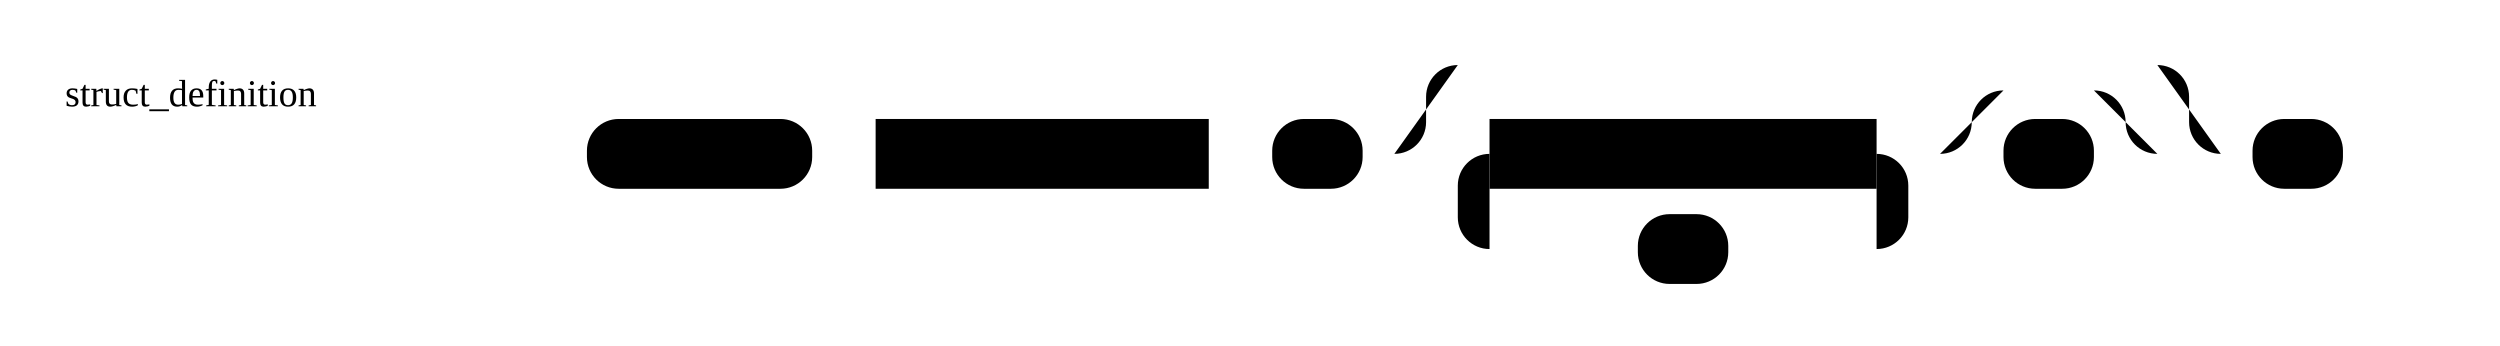
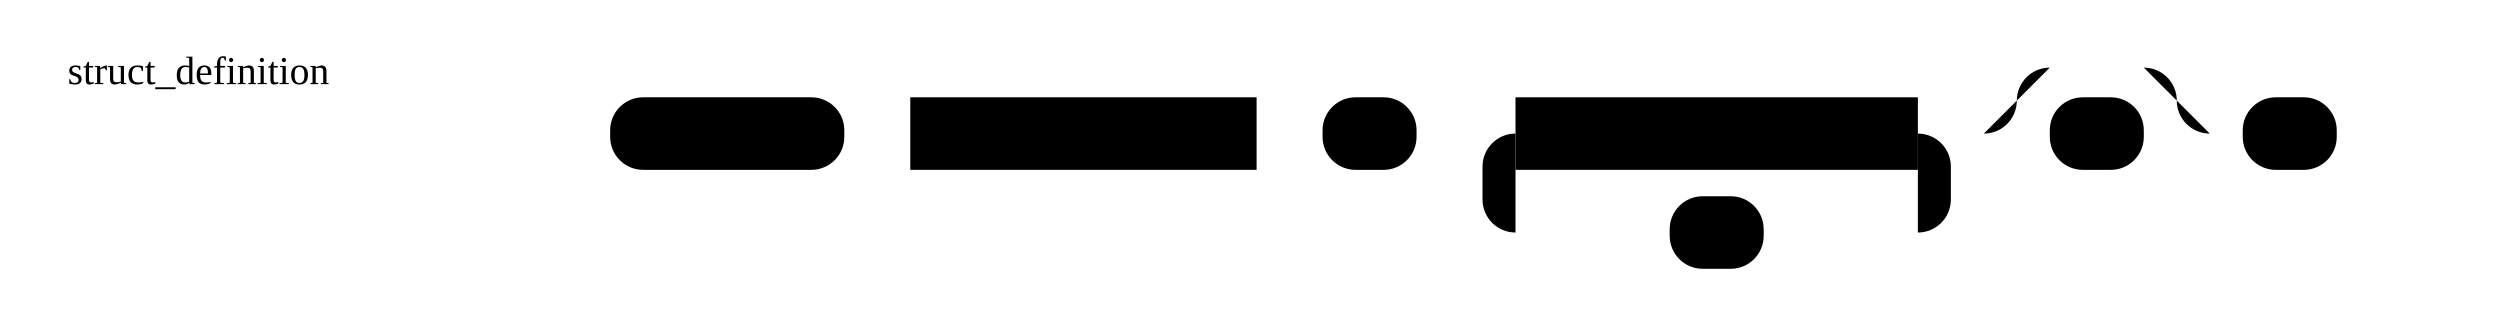
- <svg xmlns="http://www.w3.org/2000/svg" xmlns:xlink="http://www.w3.org/1999/xlink" aria-label="Syntax diagram for struct_definition" class="railroad-diagram" height="109" role="img" viewBox="0 0 788.0 109" width="788.0">
+ <svg xmlns="http://www.w3.org/2000/svg" xmlns:xlink="http://www.w3.org/1999/xlink" aria-label="Syntax diagram for struct_definition" class="railroad-diagram" height="101" role="img" viewBox="0 0 758.0 101" width="758.0">
  <g transform="translate(.5 .5)">
    <g>
-       <path d="M20 38v20m10 -20v20m-10 -10h154.5" />
-       <text style="text-anchor:start" x="20" y="33">struct_definition</text>
+       <path d="M20 30v20m10 -20v20m-10 -10h154.5" />
+       <text style="text-anchor:start" x="20" y="25">struct_definition</text>
    </g>
-     <path d="M174.5 48h10" />
+     <path d="M174.5 40h10" />
    <g>
-       <path d="M184.5 48h0.0" />
-       <path d="M738.0 48h0.0" />
+       <path d="M184.5 40h0.0" />
+       <path d="M708.0 40h0.0" />
      <g class="terminal ">
-         <path d="M184.5 48h0.0" />
-         <path d="M255.5 48h0.0" />
-         <rect height="22" rx="10" ry="10" width="71" x="184.5" y="37" />
-         <text x="220" y="52">struct</text>
+         <path d="M184.5 40h0.0" />
+         <path d="M255.5 40h0.0" />
+         <rect height="22" rx="10" ry="10" width="71" x="184.5" y="29" />
+         <text x="220" y="44">struct</text>
      </g>
-       <path d="M255.5 48h10" />
-       <path d="M265.5 48h10" />
+       <path d="M255.5 40h10" />
+       <path d="M265.5 40h10" />
      <g class="non-terminal ">
-         <path d="M275.5 48h0.0" />
-         <path d="M380.5 48h0.0" />
-         <rect height="22" width="105" x="275.5" y="37" />
+         <path d="M275.5 40h0.0" />
+         <path d="M380.5 40h0.0" />
+         <rect height="22" width="105" x="275.5" y="29" />
        <a xlink:href="#rule-identifier">
-           <text x="328" y="52">identifier</text>
+           <text x="328" y="44">identifier</text>
        </a>
      </g>
-       <path d="M380.5 48h10" />
-       <path d="M390.5 48h10" />
+       <path d="M380.5 40h10" />
+       <path d="M390.5 40h10" />
      <g class="terminal ">
-         <path d="M400.5 48h0.0" />
-         <path d="M429.0 48h0.0" />
-         <rect height="22" rx="10" ry="10" width="28.5" x="400.5" y="37" />
-         <text x="414.75" y="52">{</text>
+         <path d="M400.5 40h0.0" />
+         <path d="M429.0 40h0.0" />
+         <rect height="22" rx="10" ry="10" width="28.5" x="400.5" y="29" />
+         <text x="414.75" y="44">{</text>
      </g>
-       <path d="M429.0 48h10" />
+       <path d="M429.0 40h10" />
+       <path d="M439.0 40h10" />
      <g>
-         <path d="M439.0 48h0.0" />
-         <path d="M699.5 48h0.0" />
-         <path d="M439.0 48a10 10 0 0 0 10 -10v-8a10 10 0 0 1 10 -10" />
+         <path d="M449.0 40h0.0" />
+         <path d="M591.0 40h0.0" />
+         <path d="M449.0 40h10" />
+         <g class="non-terminal ">
+           <path d="M459.0 40h0.0" />
+           <path d="M581.0 40h0.0" />
+           <rect height="22" width="122" x="459" y="29" />
+           <a xlink:href="#rule-struct_field">
+             <text x="520" y="44">struct_field</text>
+           </a>
+         </g>
+         <path d="M581.0 40h10" />
+         <path d="M459.0 40a10 10 0 0 0 -10 10v10a10 10 0 0 0 10 10" />
+         <g class="terminal ">
+           <path d="M459.0 70h46.75" />
+           <path d="M534.25 70h46.75" />
+           <rect height="22" rx="10" ry="10" width="28.5" x="505.75" y="59" />
+           <text x="520" y="74">,</text>
+         </g>
+         <path d="M581.0 70a10 10 0 0 0 10 -10v-10a10 10 0 0 0 -10 -10" />
+       </g>
+       <path d="M591.0 40h10" />
+       <g>
+         <path d="M601.0 40h0.0" />
+         <path d="M669.5 40h0.0" />
+         <path d="M601.0 40a10 10 0 0 0 10 -10v0a10 10 0 0 1 10 -10" />
        <g>
-           <path d="M459.0 20h220.5" />
+           <path d="M621.0 20h28.5" />
        </g>
-         <path d="M679.5 20a10 10 0 0 1 10 10v8a10 10 0 0 0 10 10" />
-         <path d="M439.0 48h20" />
-         <g>
-           <path d="M459.0 48h0.0" />
-           <path d="M679.5 48h0.0" />
-           <g>
-             <path d="M459.0 48h0.0" />
-             <path d="M601.0 48h0.0" />
-             <path d="M459.0 48h10" />
-             <g class="non-terminal ">
-               <path d="M469.0 48h0.0" />
-               <path d="M591.0 48h0.0" />
-               <rect height="22" width="122" x="469" y="37" />
-               <a xlink:href="#rule-struct_field">
-                 <text x="530" y="52">struct_field</text>
-               </a>
-             </g>
-             <path d="M591.0 48h10" />
-             <path d="M469.0 48a10 10 0 0 0 -10 10v10a10 10 0 0 0 10 10" />
-             <g class="terminal ">
-               <path d="M469.0 78h46.75" />
-               <path d="M544.25 78h46.75" />
-               <rect height="22" rx="10" ry="10" width="28.5" x="515.75" y="67" />
-               <text x="530" y="82">,</text>
-             </g>
-             <path d="M591.0 78a10 10 0 0 0 10 -10v-10a10 10 0 0 0 -10 -10" />
-           </g>
-           <path d="M601.0 48h10" />
-           <g>
-             <path d="M611.0 48h0.0" />
-             <path d="M679.5 48h0.0" />
-             <path d="M611.0 48a10 10 0 0 0 10 -10v0a10 10 0 0 1 10 -10" />
-             <g>
-               <path d="M631.0 28h28.5" />
-             </g>
-             <path d="M659.5 28a10 10 0 0 1 10 10v0a10 10 0 0 0 10 10" />
-             <path d="M611.0 48h20" />
-             <g class="terminal ">
-               <path d="M631.0 48h0.0" />
-               <path d="M659.5 48h0.0" />
-               <rect height="22" rx="10" ry="10" width="28.5" x="631" y="37" />
-               <text x="645.25" y="52">,</text>
-             </g>
-             <path d="M659.5 48h20" />
-           </g>
+         <path d="M649.5 20a10 10 0 0 1 10 10v0a10 10 0 0 0 10 10" />
+         <path d="M601.0 40h20" />
+         <g class="terminal ">
+           <path d="M621.0 40h0.0" />
+           <path d="M649.5 40h0.0" />
+           <rect height="22" rx="10" ry="10" width="28.5" x="621" y="29" />
+           <text x="635.25" y="44">,</text>
        </g>
-         <path d="M679.5 48h20" />
+         <path d="M649.5 40h20" />
      </g>
-       <path d="M699.5 48h10" />
+       <path d="M669.5 40h10" />
      <g class="terminal ">
-         <path d="M709.5 48h0.0" />
-         <path d="M738.0 48h0.0" />
-         <rect height="22" rx="10" ry="10" width="28.5" x="709.5" y="37" />
-         <text x="723.75" y="52">}</text>
+         <path d="M679.5 40h0.0" />
+         <path d="M708.0 40h0.0" />
+         <rect height="22" rx="10" ry="10" width="28.5" x="679.5" y="29" />
+         <text x="693.75" y="44">}</text>
      </g>
    </g>
-     <path d="M738.0 48h10" />
-     <path d="M 748.0 48 h 20 m -10 -10 v 20 m 10 -20 v 20" />
+     <path d="M708.0 40h10" />
+     <path d="M 718.0 40 h 20 m -10 -10 v 20 m 10 -20 v 20" />
  </g>
</svg>
